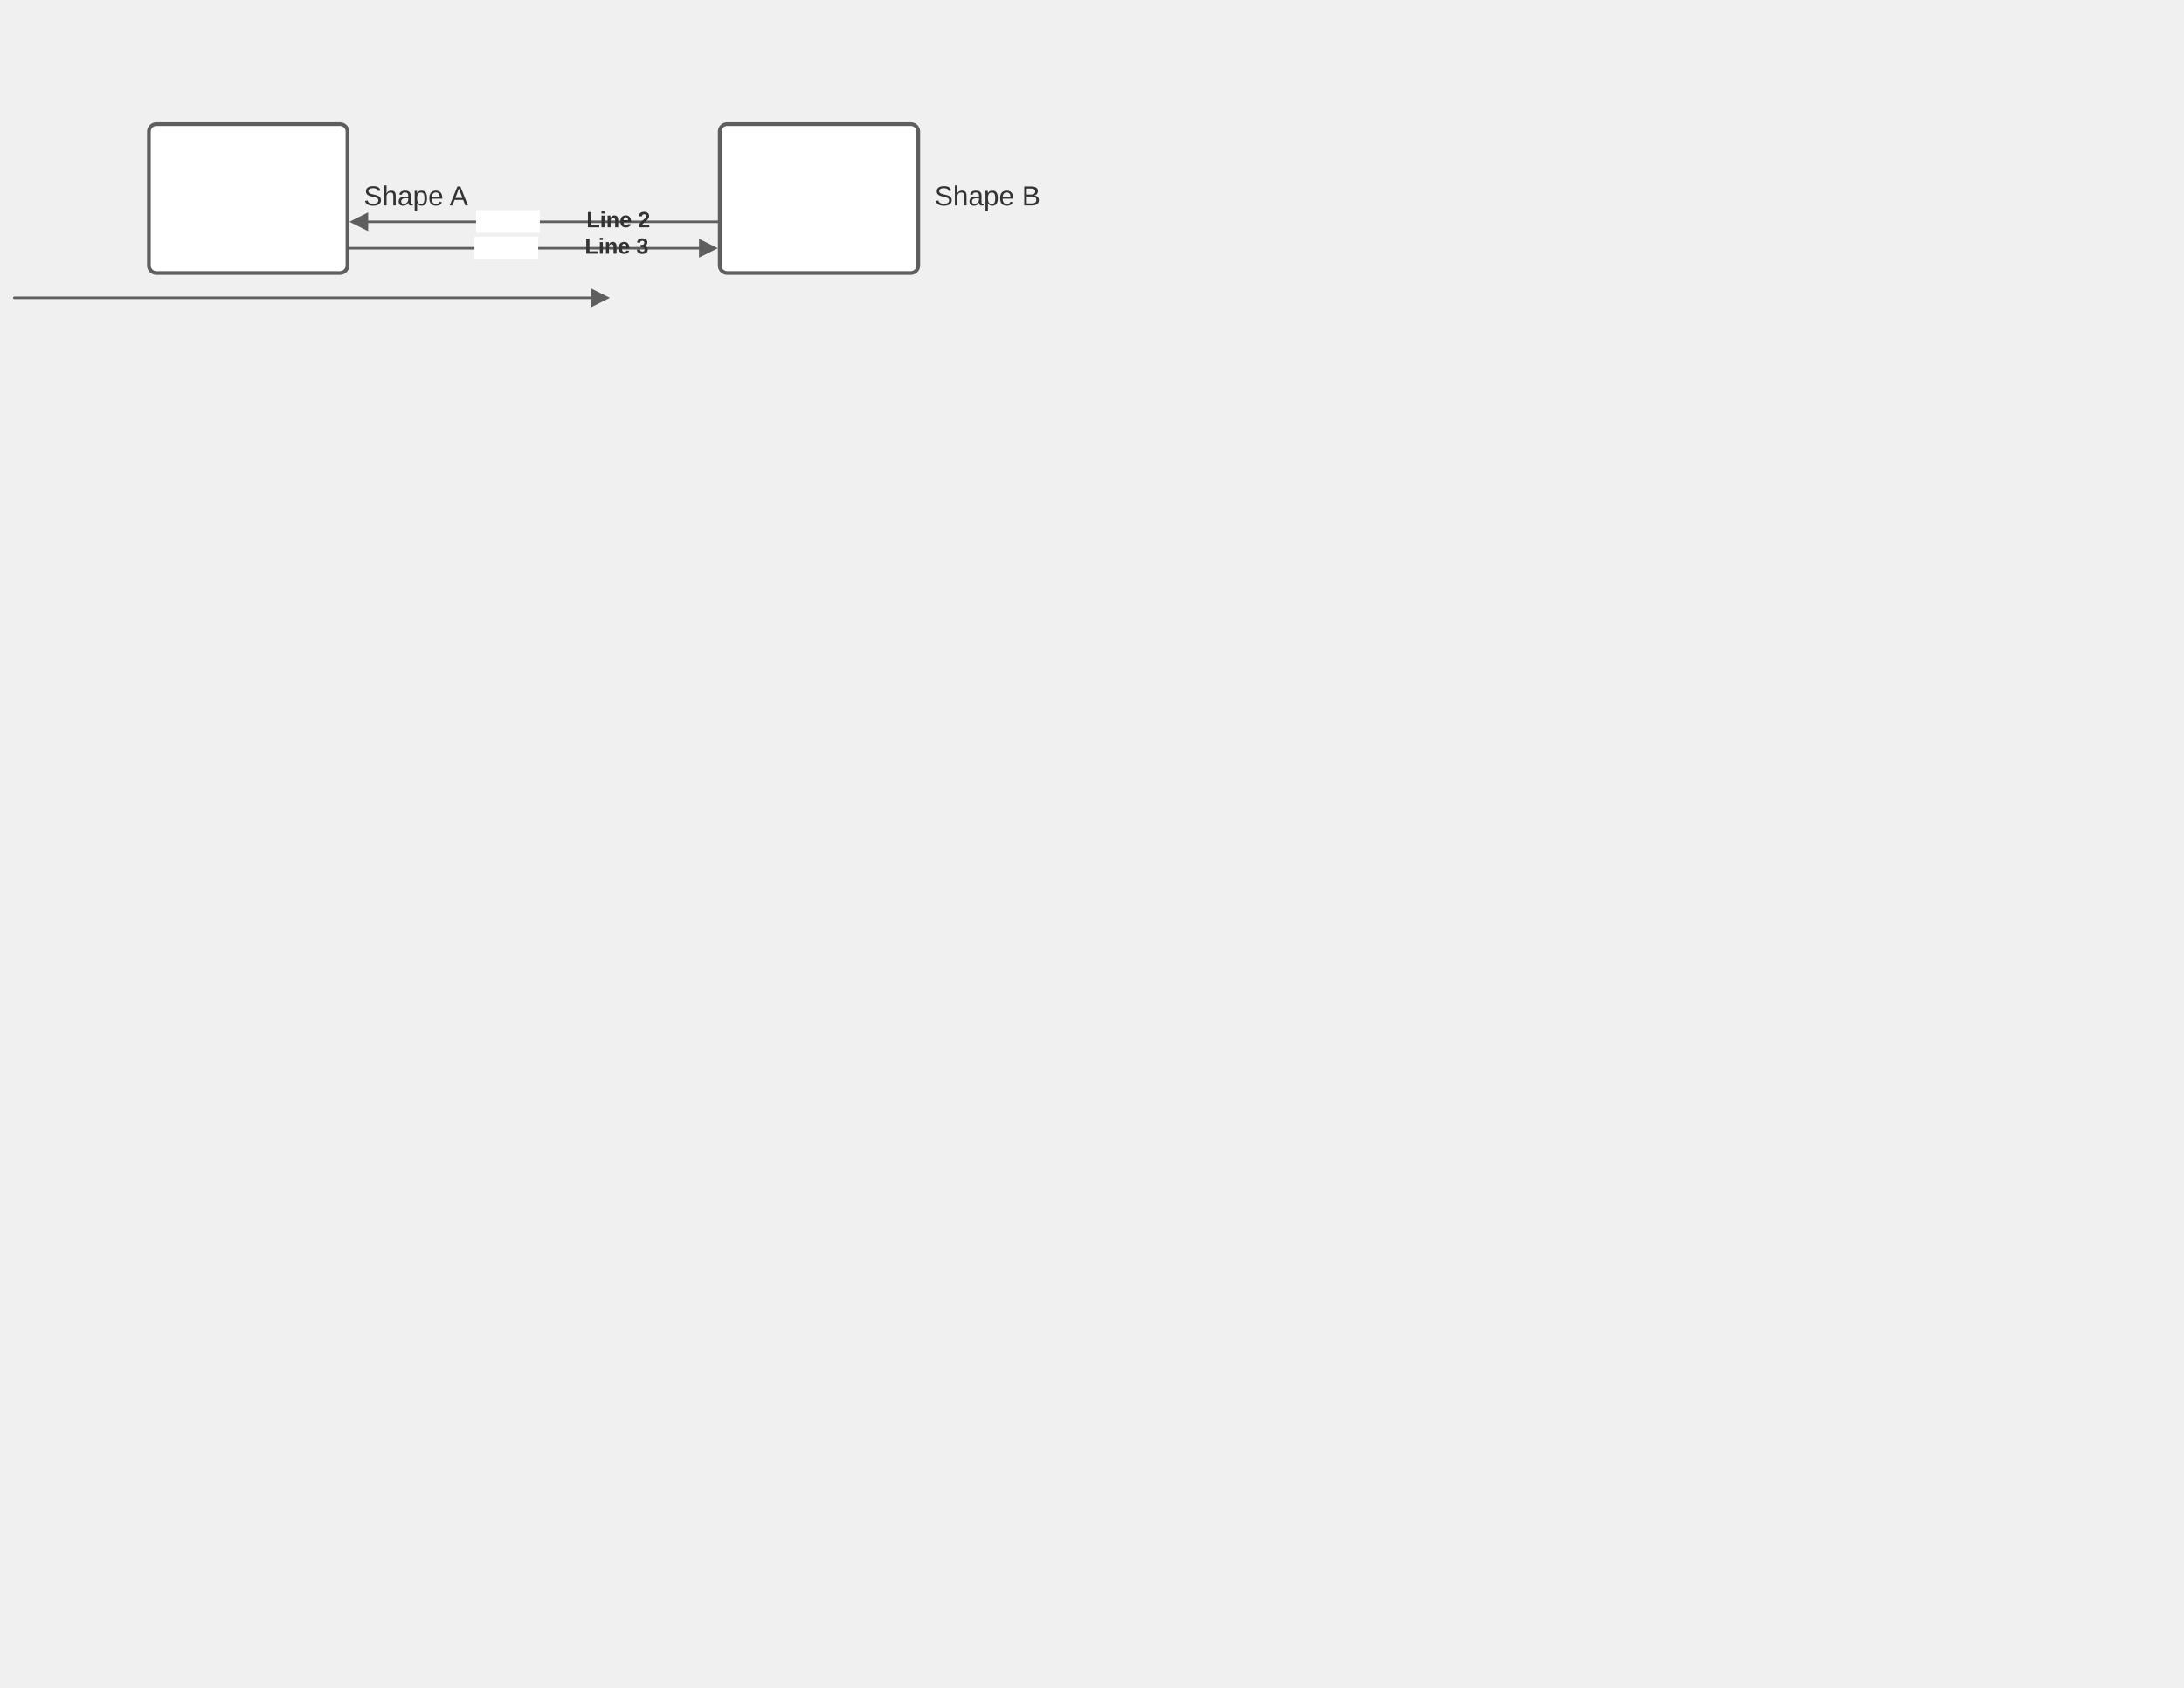
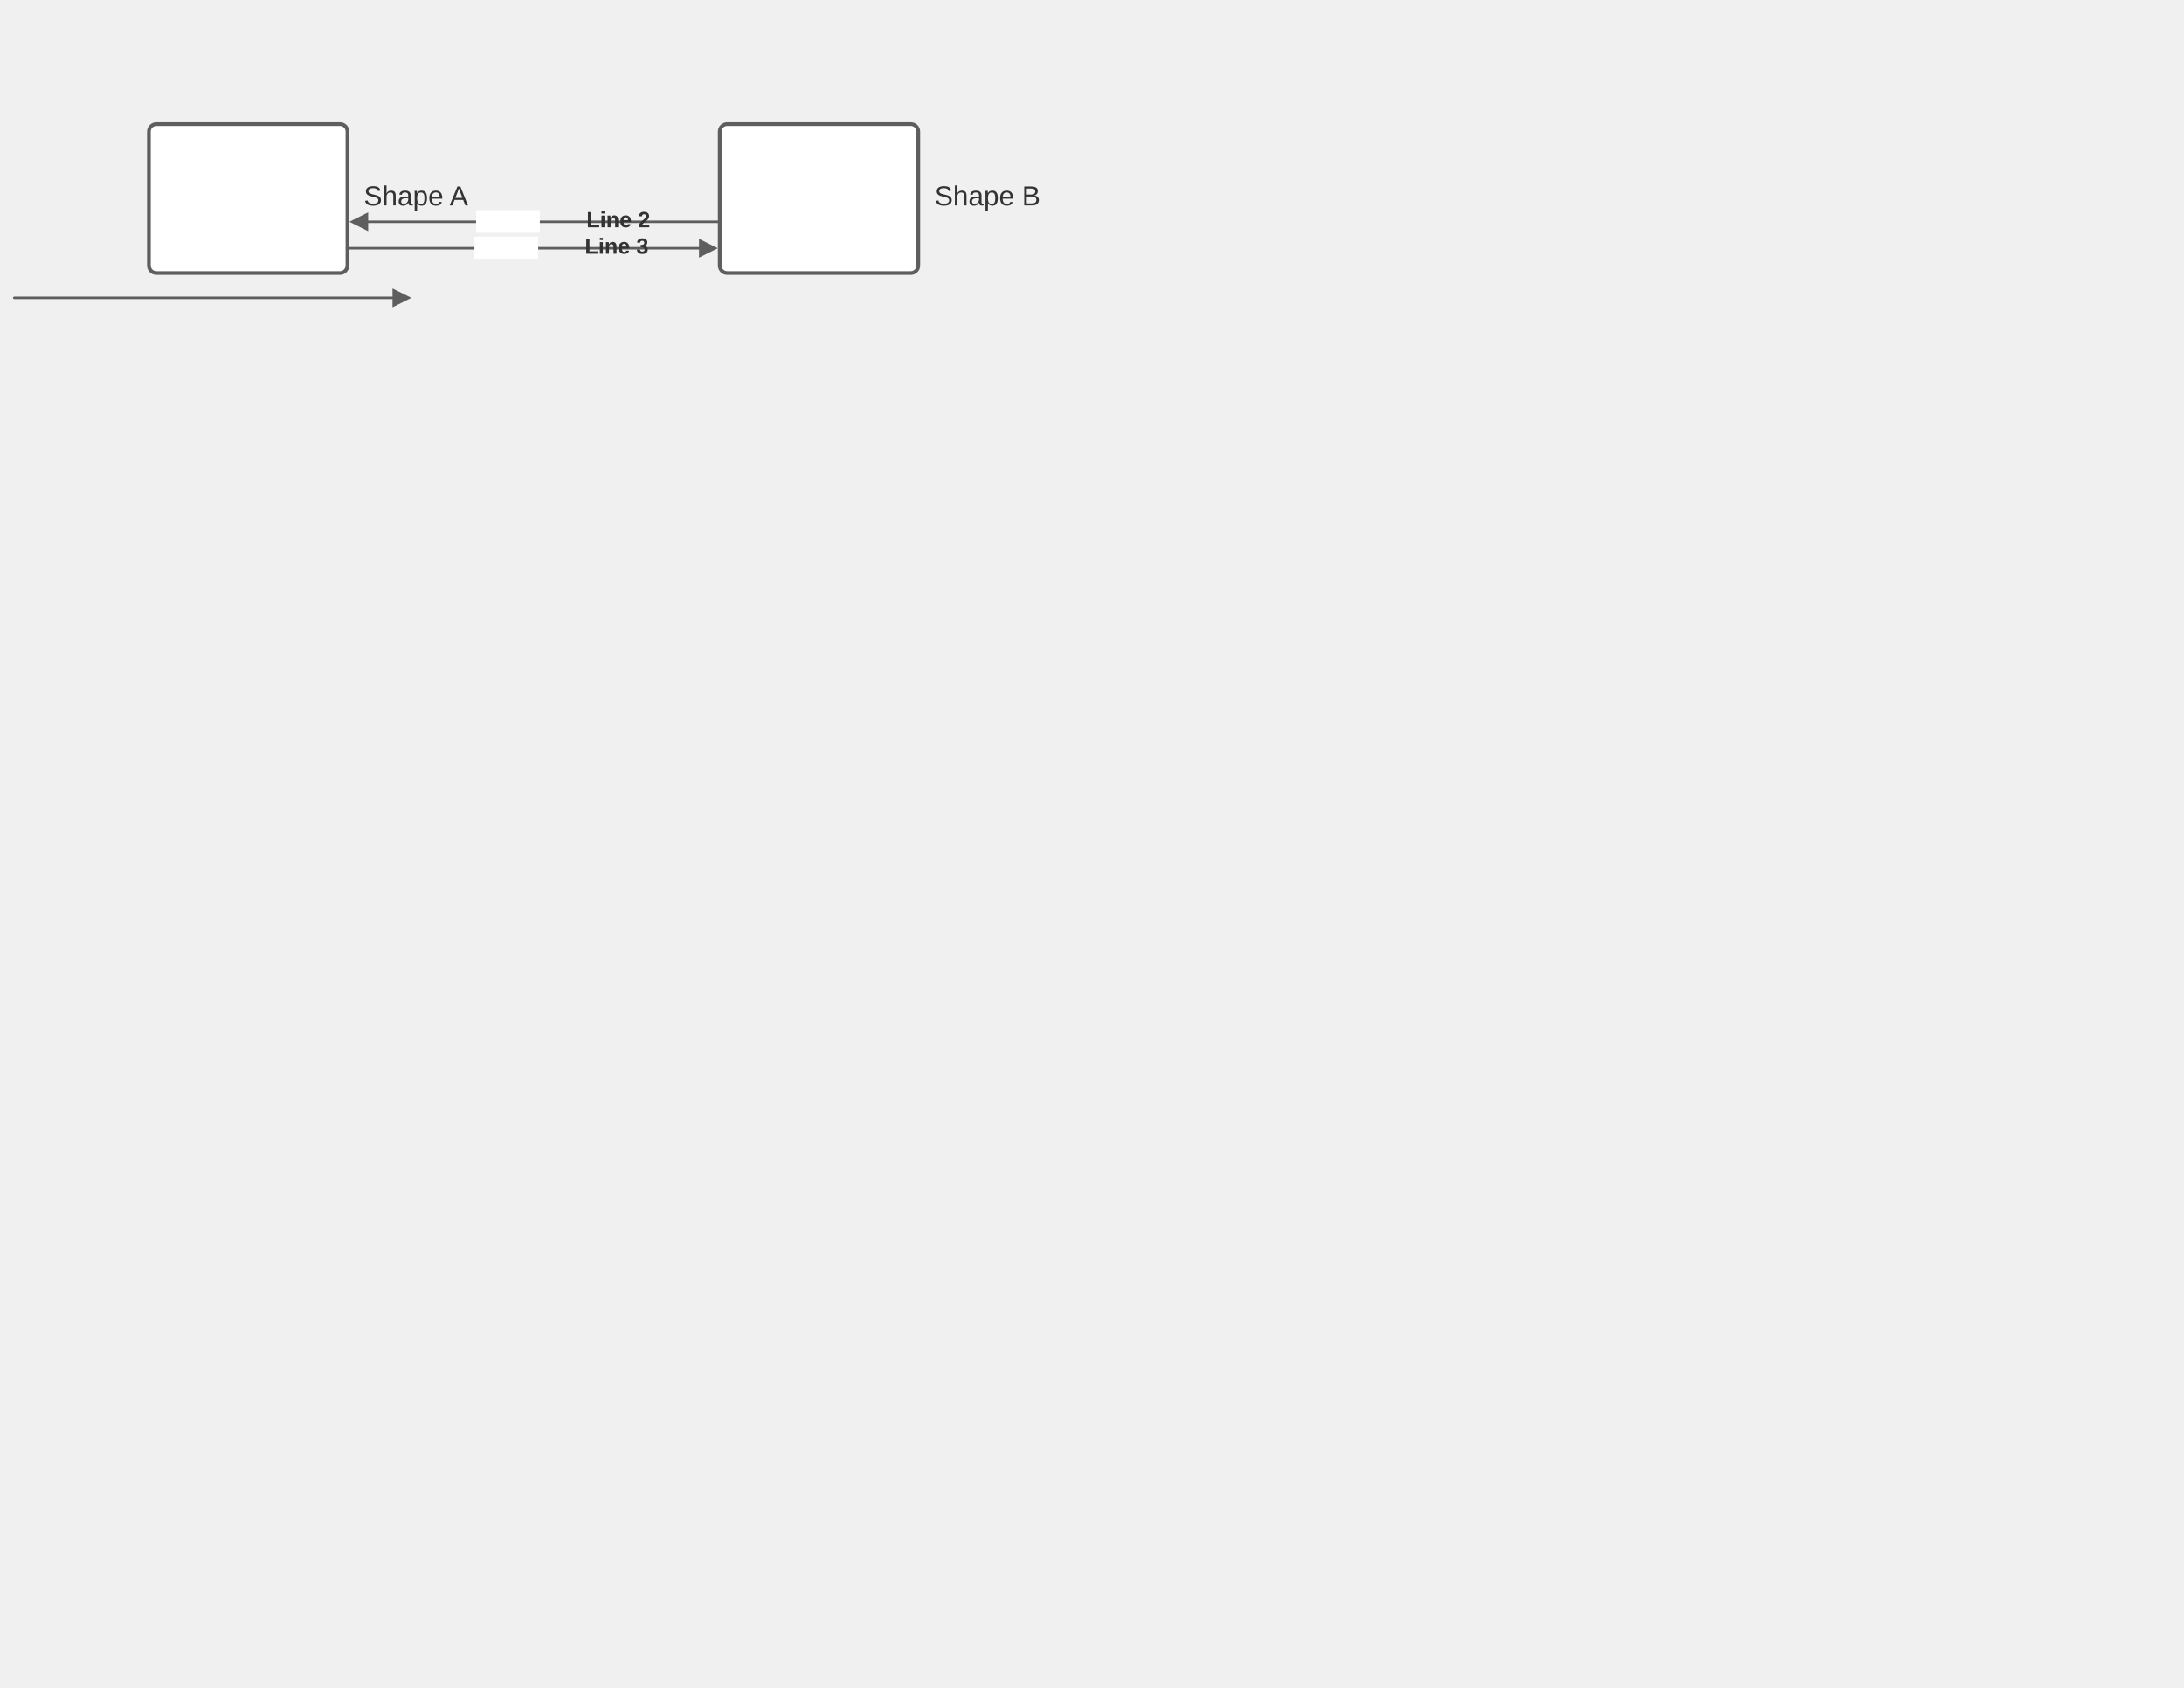
- <svg xmlns="http://www.w3.org/2000/svg" xmlns:ns1="http://schemas.microsoft.com/visio/2003/SVGExtensions/" xmlns:xlink="http://www.w3.org/1999/xlink" width="11in" height="8.5in" viewBox="0 0 792 612" xml:space="preserve" color-interpolation-filters="sRGB" class="st7">
+ <svg xmlns="http://www.w3.org/2000/svg" xmlns:ns1="http://schemas.microsoft.com/visio/2003/SVGExtensions/" xmlns:xlink="http://www.w3.org/1999/xlink" width="11in" height="8.5in" viewBox="0 0 792 612" xml:space="preserve" color-interpolation-filters="sRGB" class="st8">
  <ns1:documentProperties ns1:langID="3081" ns1:metric="true" ns1:viewMarkup="false">
    <ns1:userDefs>
      <ns1:ud ns1:nameU="msvConvertTheme" />
    </ns1:userDefs>
  </ns1:documentProperties>
  <style type="text/css">
	
		.st1 {fill:#ffffff;stroke:#5e5e5e;stroke-linecap:round;stroke-linejoin:round;stroke-width:1.35}
		.st2 {fill:#333333;font-family:Arial;font-size:0.833em}
		.st3 {marker-end:url(#mrkr4-16);stroke:#5e5e5e;stroke-linecap:round;stroke-linejoin:round;stroke-width:0.9}
		.st4 {fill:#5e5e5e;fill-opacity:1;stroke:#5e5e5e;stroke-opacity:1;stroke-width:0.263}
- 		.st5 {fill:#ffffff;stroke:none;stroke-linecap:butt;stroke-width:7.2}
+ 		.st5 {fill:#ffffff;stroke:none;stroke-linecap:butt}
		.st6 {fill:#333333;font-family:Arial;font-size:0.667em;font-weight:bold}
- 		.st7 {fill:none;fill-rule:evenodd;font-size:12px;overflow:visible;stroke-linecap:square;stroke-miterlimit:3}
+ 		.st7 {fill:#ffffff;stroke:none;stroke-linecap:butt;stroke-width:7.2}
+ 		.st8 {fill:none;fill-rule:evenodd;font-size:12px;overflow:visible;stroke-linecap:square;stroke-miterlimit:3}
	
	</style>
  <defs id="Markers">
    <g id="lend4">
      <path d="M 2 1 L 0 0 L 2 -1 L 2 1 " style="stroke:none" />
    </g>
    <marker id="mrkr4-16" class="st4" ns1:arrowType="4" ns1:arrowSize="2" ns1:setback="7.6" refX="-7.6" orient="auto" markerUnits="strokeWidth" overflow="visible">
      <use xlink:href="#lend4" transform="scale(-3.8,-3.8) " />
    </marker>
  </defs>
  <g ns1:mID="0" ns1:index="1" ns1:groupContext="foregroundPage">
    <ns1:pageProperties ns1:drawingScale="1" ns1:pageScale="1" ns1:drawingUnits="19" ns1:shadowOffsetX="9" ns1:shadowOffsetY="-9" />
    <g id="group1-1" transform="translate(54,-513)" ns1:mID="1" ns1:groupContext="group">
      <g id="shape2-2" ns1:mID="2" ns1:groupContext="shape">
        <path d="M0 560.7 C0 559.21 1.22 558 2.7 558 L69.3 558 C70.78 558 72 559.21 72 560.7 L72 609.3 C72 610.78 70.78 612         69.3 612 L2.7 612 C1.22 612 0 610.78 0 609.3 L0 560.7 Z" class="st1" />
      </g>
      <g id="shape1-4" ns1:mID="1" ns1:groupContext="groupContent">
        <ns1:textBlock ns1:margins="rect(0,0,0,0)" />
        <ns1:textRect cx="36" cy="585" width="61.2" height="43.2" />
        <text x="16.82" y="587.5" class="st2" ns1:langID="1033">
          <ns1:paragraph ns1:spLine="-1" ns1:horizAlign="1" />
          <ns1:tabList />Shape A</text>
      </g>
    </g>
    <g id="group3-6" transform="translate(261,-513)" ns1:mID="3" ns1:groupContext="group">
      <g id="shape4-7" ns1:mID="4" ns1:groupContext="shape">
        <path d="M0 560.7 C0 559.21 1.22 558 2.7 558 L69.3 558 C70.78 558 72 559.21 72 560.7 L72 609.3 C72 610.78 70.78 612         69.3 612 L2.7 612 C1.22 612 0 610.78 0 609.3 L0 560.7 Z" class="st1" />
      </g>
      <g id="shape3-9" ns1:mID="3" ns1:groupContext="groupContent">
        <ns1:textBlock ns1:margins="rect(0,0,0,0)" />
        <ns1:textRect cx="36" cy="585" width="61.2" height="43.2" />
        <text x="16.82" y="587.5" class="st2" ns1:langID="1033">
          <ns1:paragraph ns1:spLine="-1" ns1:horizAlign="1" />
          <ns1:tabList />Shape B</text>
      </g>
    </g>
    <g id="shape5-11" ns1:mID="5" ns1:groupContext="shape" transform="translate(5.1768,-504)">
      <ns1:textBlock ns1:margins="rect(0,0,0,0)" />
-       <ns1:textRect cx="180" cy="108.003" width="25.35" height="8.004" />
-       <path d="M0 612 L209.16 612" class="st3" />
-       <rect ns1:rectContext="textBkgnd" x="168.441" y="103.797" width="23.117" height="8.206" class="st5" />
-       <text x="168.44" y="110" class="st6" ns1:langID="1033">
+       <ns1:textRect cx="144" cy="108.003" width="25.35" height="8.004" />
+       <path d="M0 612 L137.16 612" class="st3" />
+       <rect ns1:rectContext="textBkgnd" x="132.441" y="103.797" width="23.117" height="8.206" class="st5" />
+       <text x="132.44" y="110" class="st6" ns1:langID="1033">
        <ns1:paragraph ns1:spLine="-1" ns1:horizAlign="1" />
        <ns1:tabList />Line 1</text>
    </g>
    <g id="shape6-19" ns1:mID="6" ns1:groupContext="shape" transform="translate(260.323,-531.598)">
      <ns1:textBlock ns1:margins="rect(0,0,0,0)" />
      <ns1:textRect cx="-76.126" cy="612.003" width="25.35" height="8.004" />
      <path d="M0 612.01 L-126.81 612.01" class="st3" />
      <rect ns1:rectContext="textBkgnd" x="-87.684" y="607.797" width="23.117" height="8.206" class="st5" />
      <text x="-87.68" y="614" class="st6" ns1:langID="1033">
        <ns1:paragraph ns1:spLine="-1" ns1:horizAlign="1" />
        <ns1:tabList />Line 2</text>
    </g>
    <g id="shape7-26" ns1:mID="7" ns1:groupContext="shape" transform="translate(126.677,-522)">
      <ns1:textBlock ns1:margins="rect(0,0,0,0)" />
      <ns1:textRect cx="56.93" cy="612.003" width="25.35" height="8.004" />
      <path d="M0 612 L126.81 612" class="st3" />
-       <rect ns1:rectContext="textBkgnd" x="45.372" y="607.797" width="23.117" height="8.206" class="st5" />
+       <rect ns1:rectContext="textBkgnd" x="45.372" y="607.797" width="23.117" height="8.206" class="st7" />
      <text x="45.37" y="614" class="st6" ns1:langID="1033">
        <ns1:paragraph ns1:spLine="-1" ns1:horizAlign="1" />
        <ns1:tabList />Line 3</text>
    </g>
  </g>
</svg>
